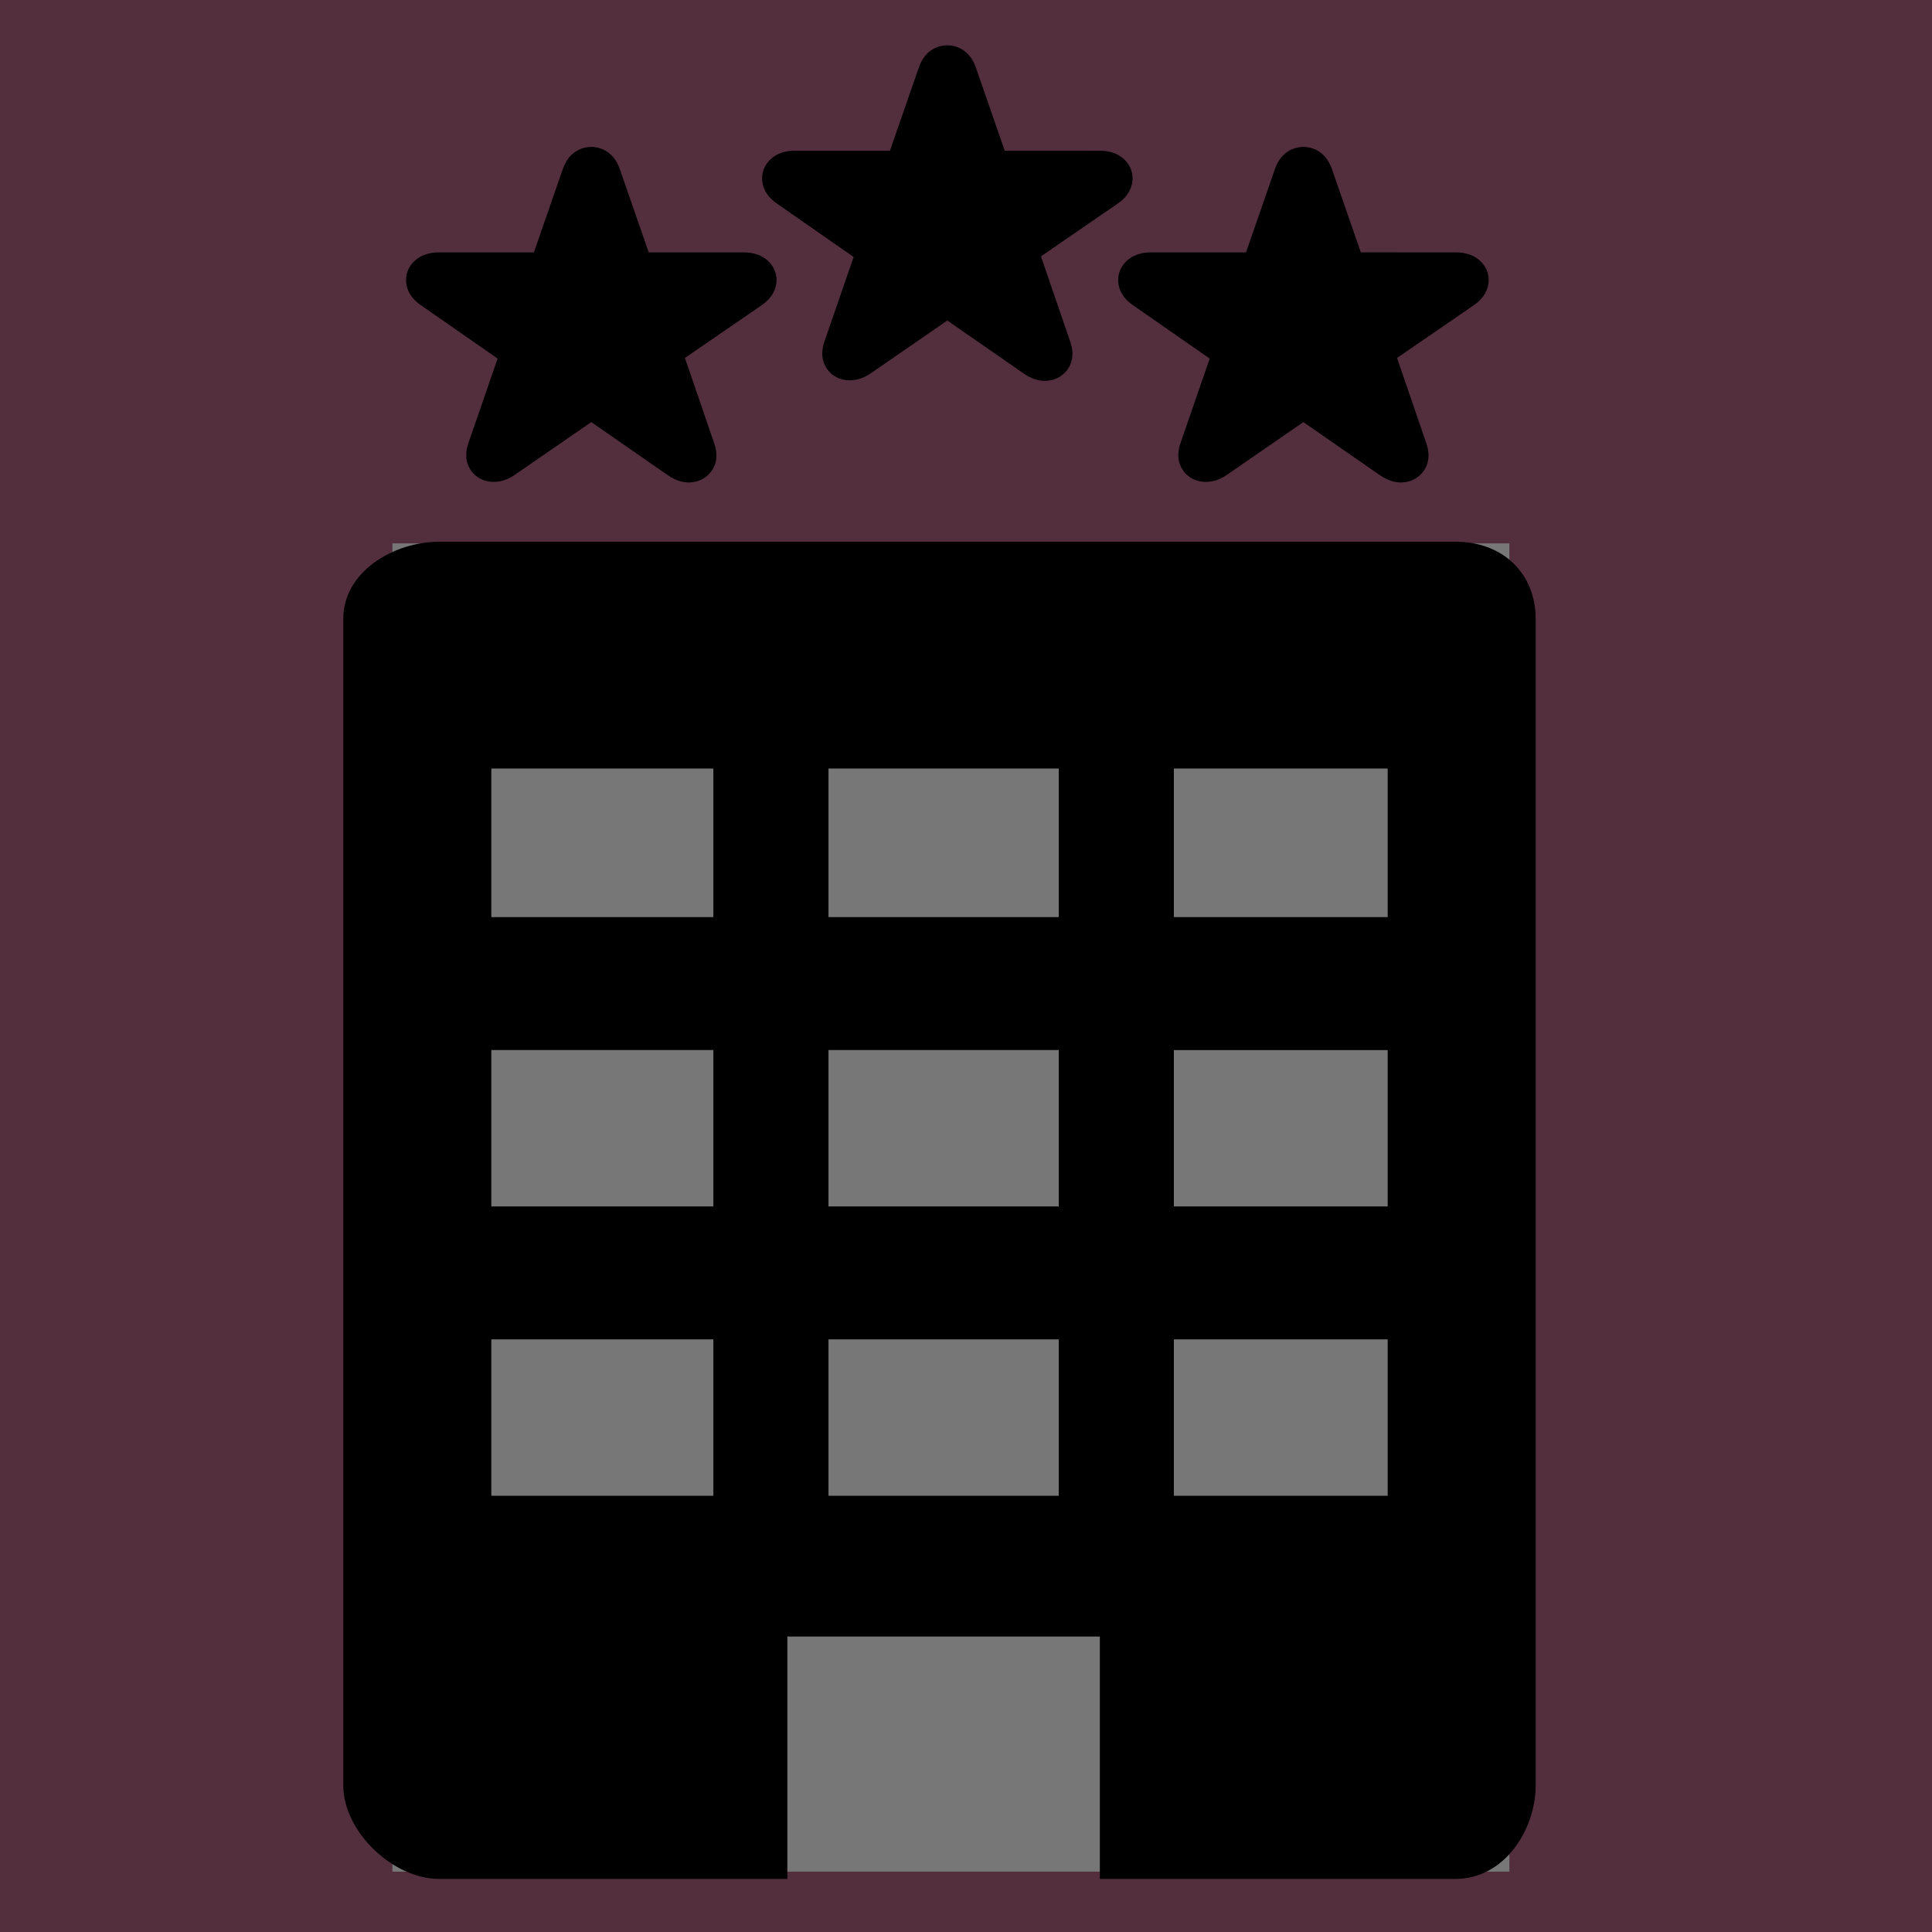
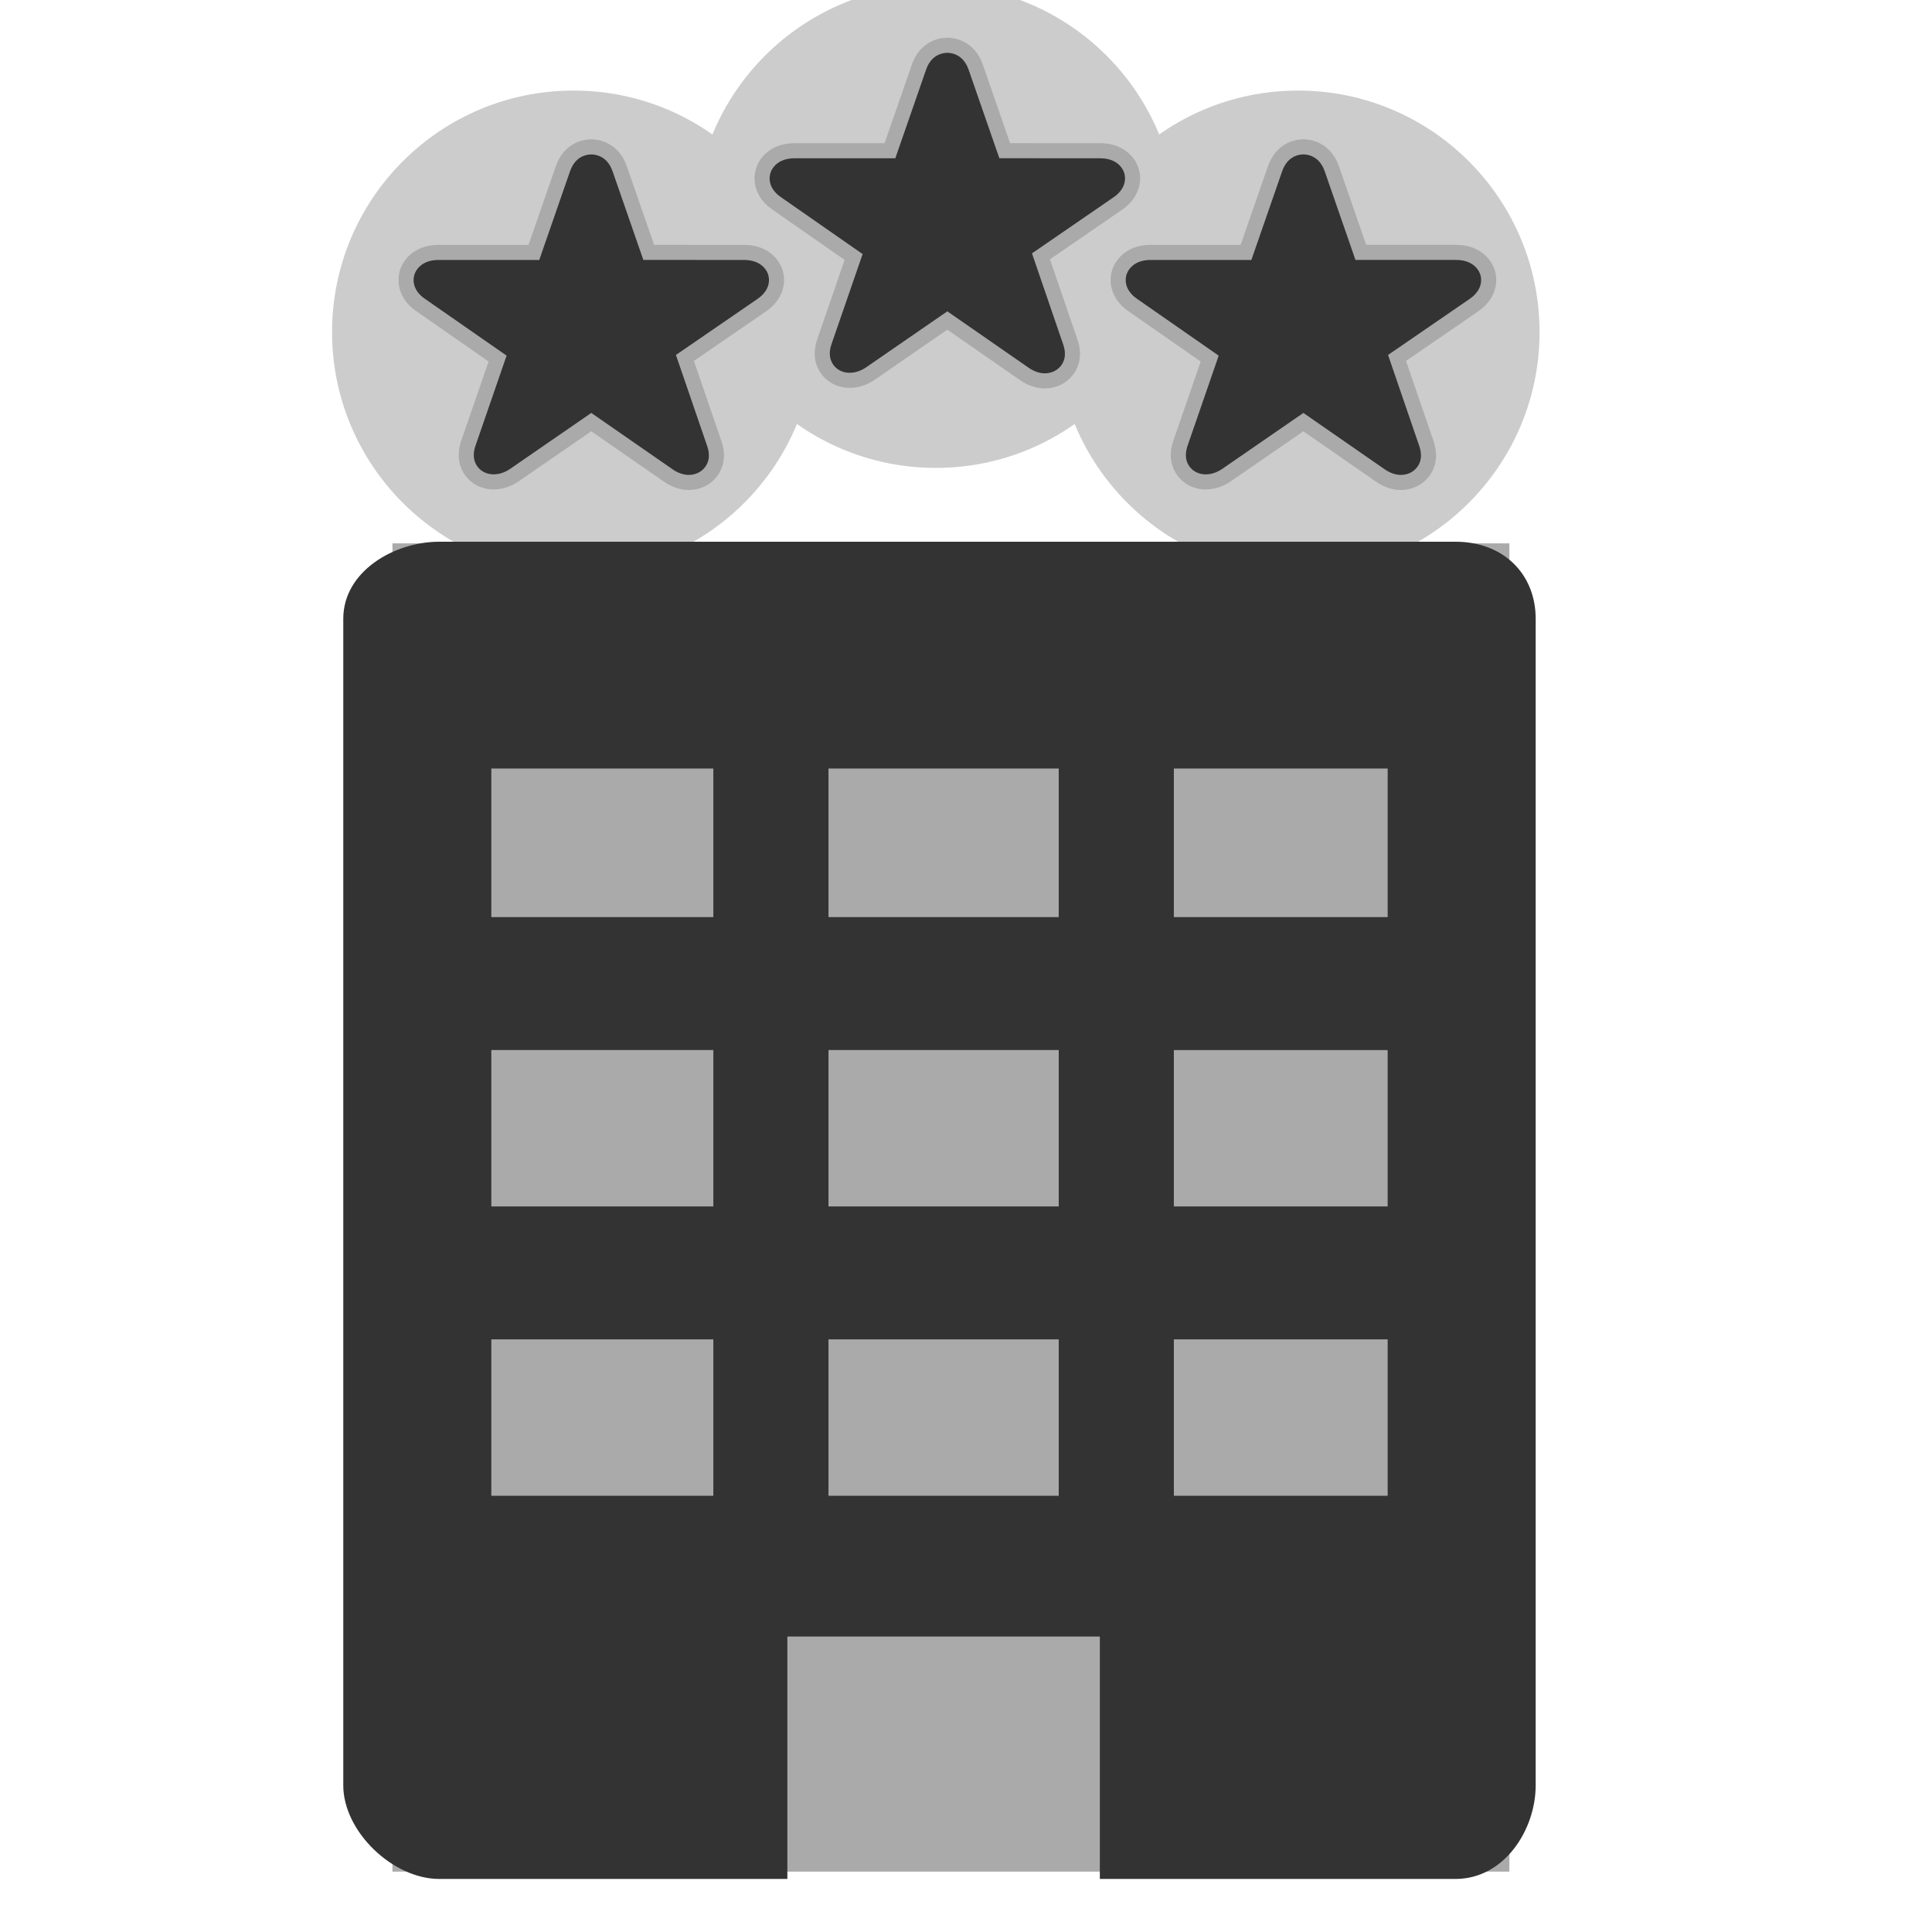
- <svg xmlns="http://www.w3.org/2000/svg" width="90%" height="90%" viewBox="0 0 128 128">
+ <svg xmlns="http://www.w3.org/2000/svg" width="120%" height="130%" viewBox="0 0 128 128">
  <g>
-     <rect id="svg_3" height="128" width="128" y="0" x="0" fill="#532F3D" />
-     <rect id="svg_4" height="88" width="74" y="36" x="26" fill="#777" />
+     <rect id="svg_4" height="88" width="74" y="36" x="26" fill="#AAA" />
+     <circle id="circle_01" cx="38" cy="22" r="16" fill="#CCC" />
+     <circle id="circle_01" cx="62" cy="15" r="16" fill="#CCC" />
+     <circle id="circle_01" cx="86" cy="22" r="16" fill="#CCC" />
    <g id="svg_1">
-       <path d="m96.434,35.891l-67.336,0c-2.969,0 -6.355,1.953 -6.355,5.106l0,77.288c0,3.071 3.297,6.2 6.355,6.2l23.066,0l0,-16.061l20.703,0l0,16.061l23.567,0c3.236,0 5.309,-3.268 5.309,-6.2l0,-77.287c0,-2.959 -2.128,-5.107 -5.309,-5.107zm-49.173,63.207l-14.71,0l0,-10.362l14.71,0l0,10.362zm0,-19.169l-14.71,0l0,-10.362l14.71,0l0,10.362zm0,-19.169l-14.71,0l0,-9.844l14.71,0l0,9.844zm22.883,38.339l-15.255,0l0,-10.362l15.255,0l0,10.362zm0,-19.169l-15.255,0l0,-10.362l15.255,0l0,10.362zm0,-19.169l-15.255,0l0,-9.844l15.255,0l0,9.844zm21.793,38.339l-14.166,0l0,-10.362l14.166,0l0,10.362zm0,-19.169l-14.166,0l0,-10.362l14.166,0l0,10.362zm0,-19.169l-14.166,0l0,-9.844l14.166,0l0,9.844z" id="svg_11" />
-       <path d="m27.886,20.22l5.081,3.536l-1.932,5.595c-0.315,0.91 -0.058,1.524 0.212,1.879c0.607,0.798 1.81,0.953 2.842,0.241l5.085,-3.506l5.088,3.529c0.449,0.312 0.911,0.47 1.372,0.47c0.592,0 1.129,-0.258 1.472,-0.708c0.271,-0.355 0.528,-0.969 0.215,-1.879l-1.943,-5.663l5.071,-3.483c0.995,-0.675 1.123,-1.587 0.911,-2.217c-0.21,-0.624 -0.862,-1.291 -2.062,-1.291l-6.319,-0.002l-1.912,-5.51c-0.47,-1.373 -1.566,-1.48 -1.892,-1.48s-1.421,0.107 -1.889,1.474l-1.915,5.518l-6.318,0c-1.2,0 -1.852,0.667 -2.063,1.291c-0.212,0.629 -0.085,1.542 0.894,2.208z" id="svg_12" />
-       <path d="m51.474,13.487l5.081,3.54l-1.933,5.596c-0.314,0.91 -0.057,1.523 0.213,1.879c0.609,0.798 1.81,0.952 2.842,0.24l5.085,-3.507l5.088,3.529c0.449,0.312 0.911,0.47 1.372,0.47c0.592,0 1.129,-0.258 1.472,-0.708c0.271,-0.355 0.528,-0.969 0.215,-1.879l-1.942,-5.664l5.071,-3.485c0.995,-0.675 1.123,-1.589 0.911,-2.219c-0.21,-0.625 -0.862,-1.293 -2.063,-1.293l-6.321,-0.003l-1.91,-5.503c-0.47,-1.374 -1.567,-1.481 -1.892,-1.481c-0.325,0 -1.421,0.107 -1.888,1.474l-1.914,5.513l-6.32,0c-1.2,0 -1.852,0.667 -2.062,1.292c-0.212,0.629 -0.086,1.544 0.894,2.208z" id="svg_13" />
-       <path d="m74.169,18.013c-0.212,0.629 -0.084,1.543 0.895,2.208l5.081,3.536l-1.933,5.596c-0.314,0.91 -0.057,1.524 0.213,1.879c0.608,0.798 1.81,0.952 2.842,0.24l5.085,-3.506l5.088,3.528c0.449,0.312 0.911,0.47 1.372,0.47c0.593,0 1.129,-0.258 1.472,-0.708c0.271,-0.355 0.528,-0.969 0.216,-1.879l-1.942,-5.663l5.072,-3.483c0.995,-0.675 1.123,-1.587 0.911,-2.217c-0.21,-0.624 -0.862,-1.292 -2.063,-1.292l-6.32,-0.003l-1.911,-5.509c-0.47,-1.373 -1.566,-1.48 -1.892,-1.48s-1.421,0.107 -1.889,1.474l-1.915,5.518l-6.319,0c-1.2,-0.001 -1.852,0.666 -2.063,1.291z" id="svg_14" />
+       <path fill="#333" d="m96.434,35.891l-67.336,0c-2.969,0 -6.355,1.953 -6.355,5.106l0,77.288c0,3.071 3.297,6.2 6.355,6.2l23.066,0l0,-16.061l20.703,0l0,16.061l23.567,0c3.236,0 5.309,-3.268 5.309,-6.2l0,-77.287c0,-2.959 -2.128,-5.107 -5.309,-5.107zm-49.173,63.207l-14.71,0l0,-10.362l14.71,0l0,10.362zm0,-19.169l-14.71,0l0,-10.362l14.71,0l0,10.362zm0,-19.169l-14.71,0l0,-9.844l14.71,0l0,9.844zm22.883,38.339l-15.255,0l0,-10.362l15.255,0l0,10.362zm0,-19.169l-15.255,0l0,-10.362l15.255,0l0,10.362zm0,-19.169l-15.255,0l0,-9.844l15.255,0l0,9.844zm21.793,38.339l-14.166,0l0,-10.362l14.166,0l0,10.362zm0,-19.169l-14.166,0l0,-10.362l14.166,0l0,10.362zm0,-19.169l-14.166,0l0,-9.844l14.166,0l0,9.844z" id="svg_11" />
+       <path stroke="#AAA" stroke-width="1" fill="#333" d="m27.886,20.22l5.081,3.536l-1.932,5.595c-0.315,0.91 -0.058,1.524 0.212,1.879c0.607,0.798 1.81,0.953 2.842,0.241l5.085,-3.506l5.088,3.529c0.449,0.312 0.911,0.47 1.372,0.47c0.592,0 1.129,-0.258 1.472,-0.708c0.271,-0.355 0.528,-0.969 0.215,-1.879l-1.943,-5.663l5.071,-3.483c0.995,-0.675 1.123,-1.587 0.911,-2.217c-0.21,-0.624 -0.862,-1.291 -2.062,-1.291l-6.319,-0.002l-1.912,-5.51c-0.47,-1.373 -1.566,-1.48 -1.892,-1.48s-1.421,0.107 -1.889,1.474l-1.915,5.518l-6.318,0c-1.2,0 -1.852,0.667 -2.063,1.291c-0.212,0.629 -0.085,1.542 0.894,2.208z" id="svg_12" />
+       <path stroke="#AAA" stroke-width="1" fill="#333" d="m51.474,13.487l5.081,3.54l-1.933,5.596c-0.314,0.91 -0.057,1.523 0.213,1.879c0.609,0.798 1.81,0.952 2.842,0.24l5.085,-3.507l5.088,3.529c0.449,0.312 0.911,0.47 1.372,0.47c0.592,0 1.129,-0.258 1.472,-0.708c0.271,-0.355 0.528,-0.969 0.215,-1.879l-1.942,-5.664l5.071,-3.485c0.995,-0.675 1.123,-1.589 0.911,-2.219c-0.21,-0.625 -0.862,-1.293 -2.063,-1.293l-6.321,-0.003l-1.91,-5.503c-0.47,-1.374 -1.567,-1.481 -1.892,-1.481c-0.325,0 -1.421,0.107 -1.888,1.474l-1.914,5.513l-6.32,0c-1.2,0 -1.852,0.667 -2.062,1.292c-0.212,0.629 -0.086,1.544 0.894,2.208z" id="svg_13" />
+       <path stroke="#AAA" stroke-width="1" fill="#333" d="m74.169,18.013c-0.212,0.629 -0.084,1.543 0.895,2.208l5.081,3.536l-1.933,5.596c-0.314,0.91 -0.057,1.524 0.213,1.879c0.608,0.798 1.81,0.952 2.842,0.24l5.085,-3.506l5.088,3.528c0.449,0.312 0.911,0.47 1.372,0.47c0.593,0 1.129,-0.258 1.472,-0.708c0.271,-0.355 0.528,-0.969 0.216,-1.879l-1.942,-5.663l5.072,-3.483c0.995,-0.675 1.123,-1.587 0.911,-2.217c-0.21,-0.624 -0.862,-1.292 -2.063,-1.292l-6.32,-0.003l-1.911,-5.509c-0.47,-1.373 -1.566,-1.48 -1.892,-1.48s-1.421,0.107 -1.889,1.474l-1.915,5.518l-6.319,0c-1.2,-0.001 -1.852,0.666 -2.063,1.291z" id="svg_14" />
    </g>
  </g>
</svg>
